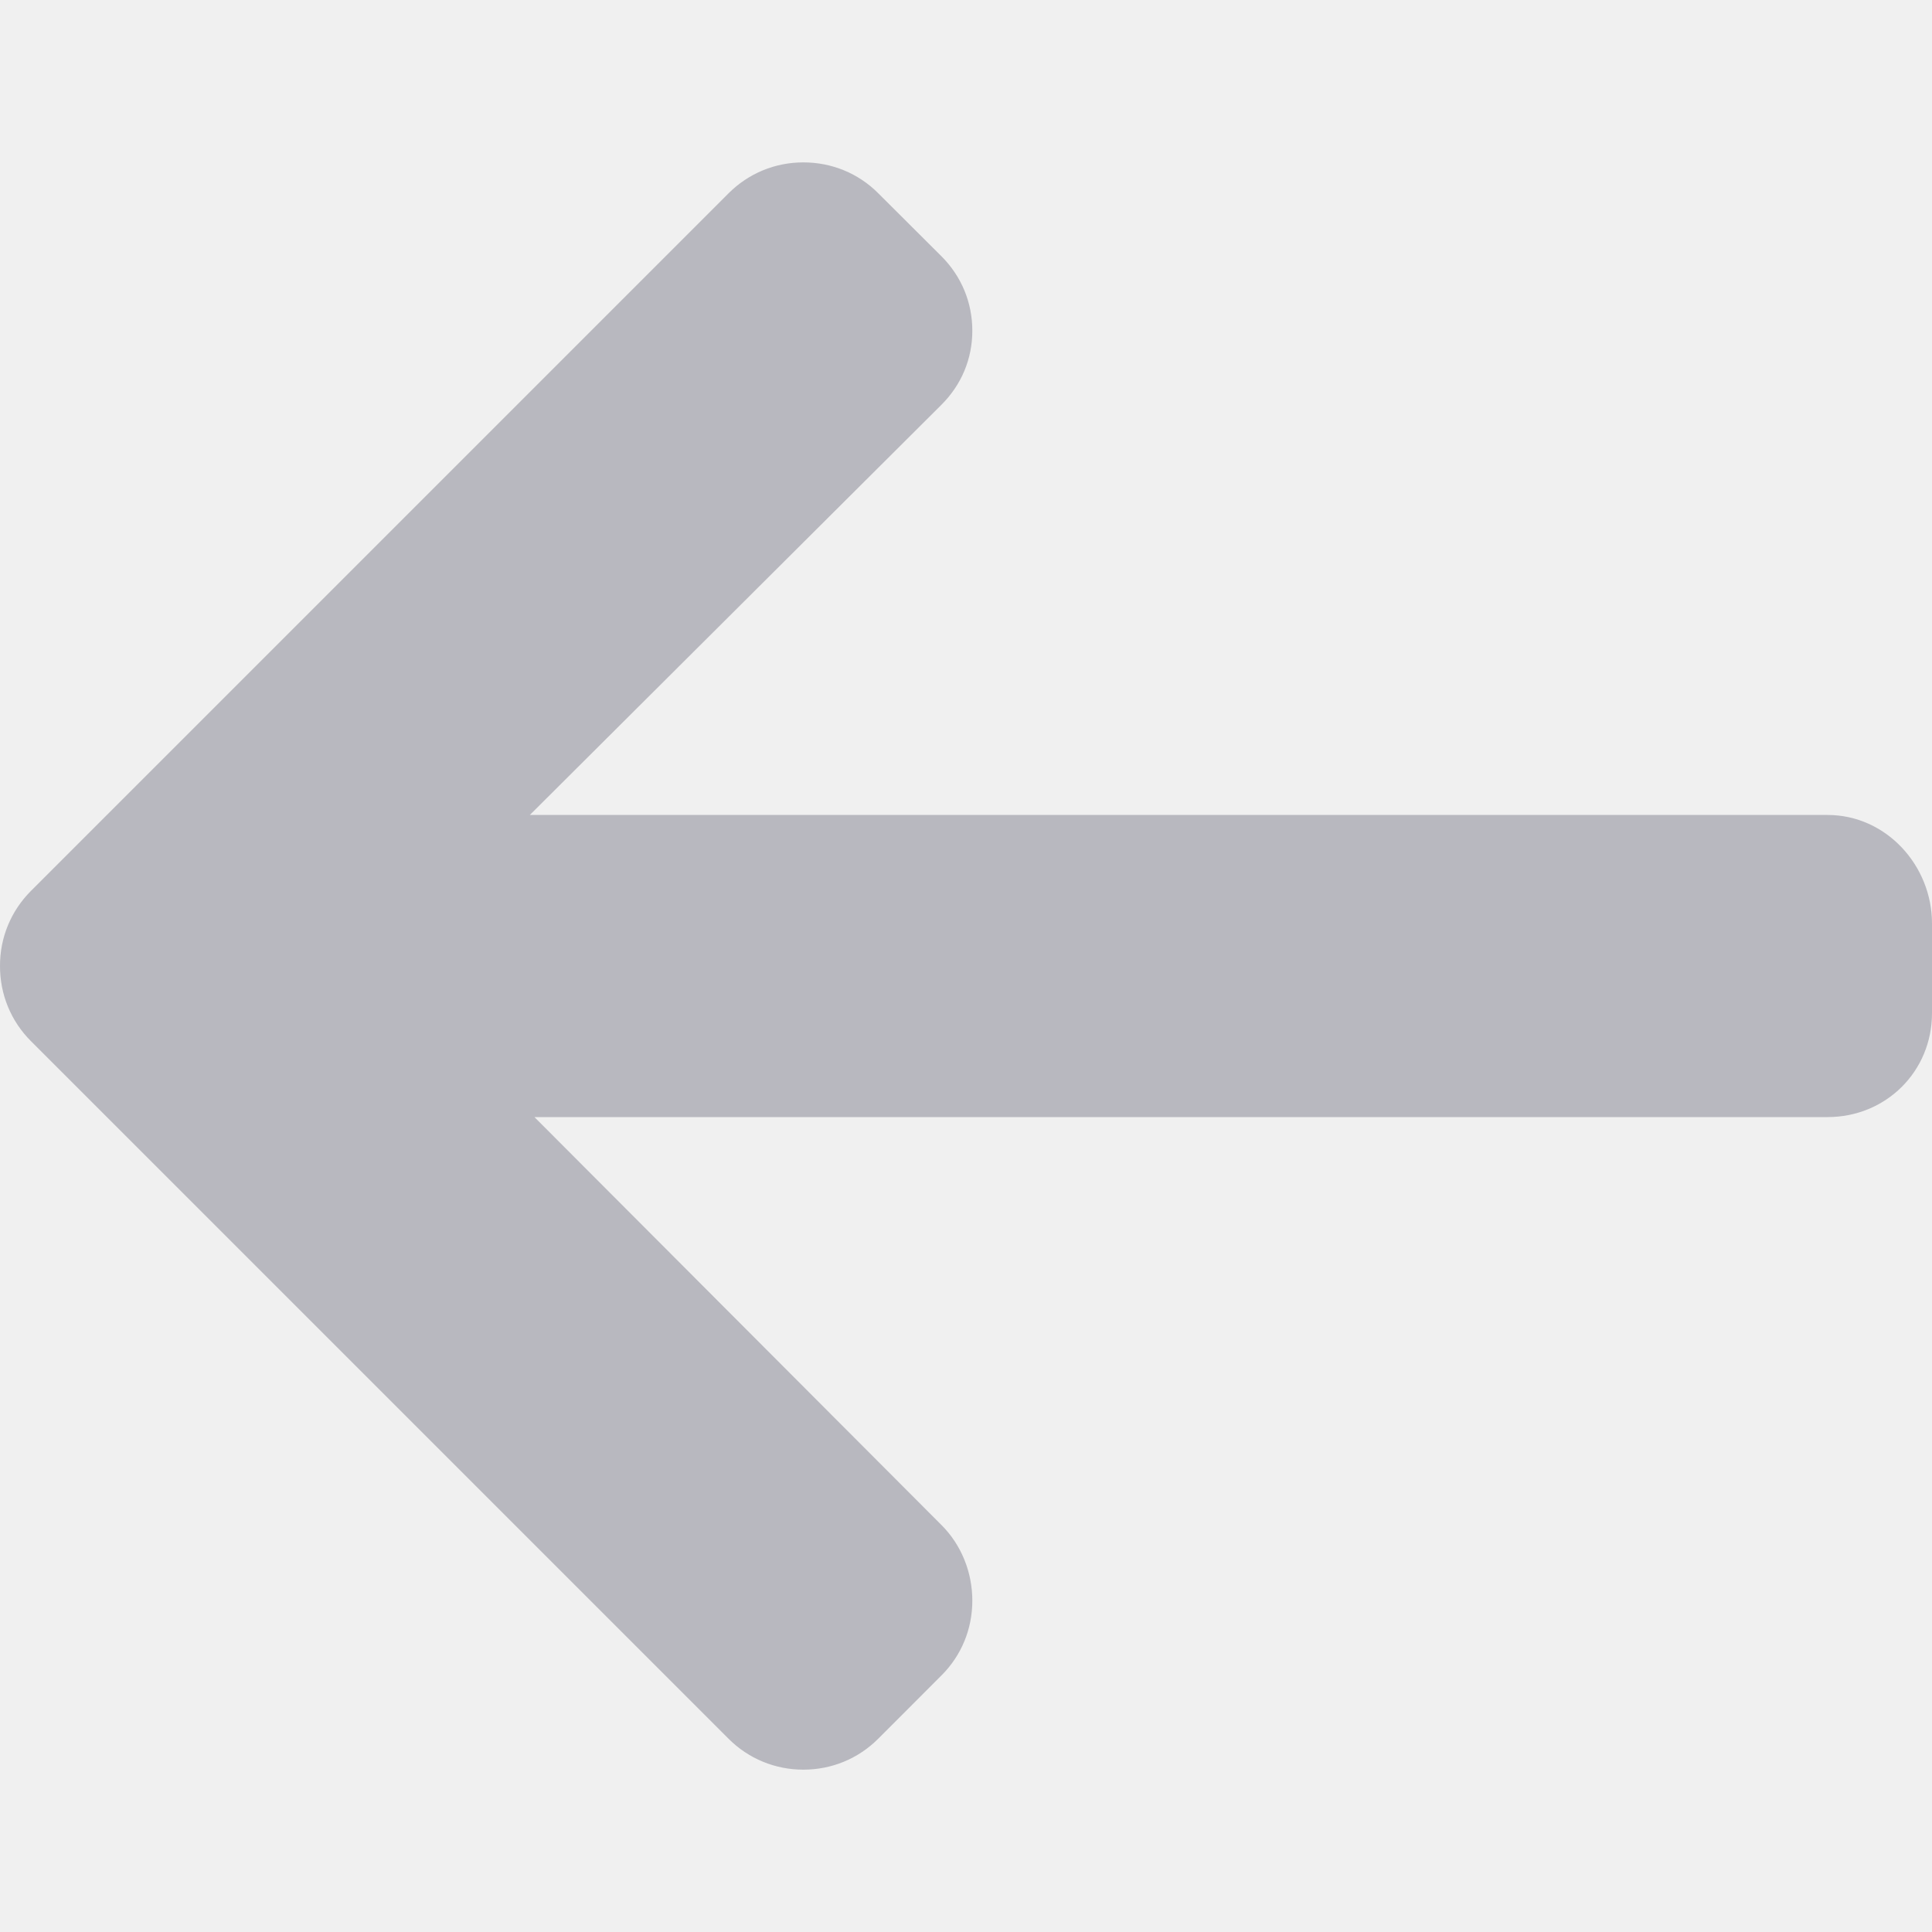
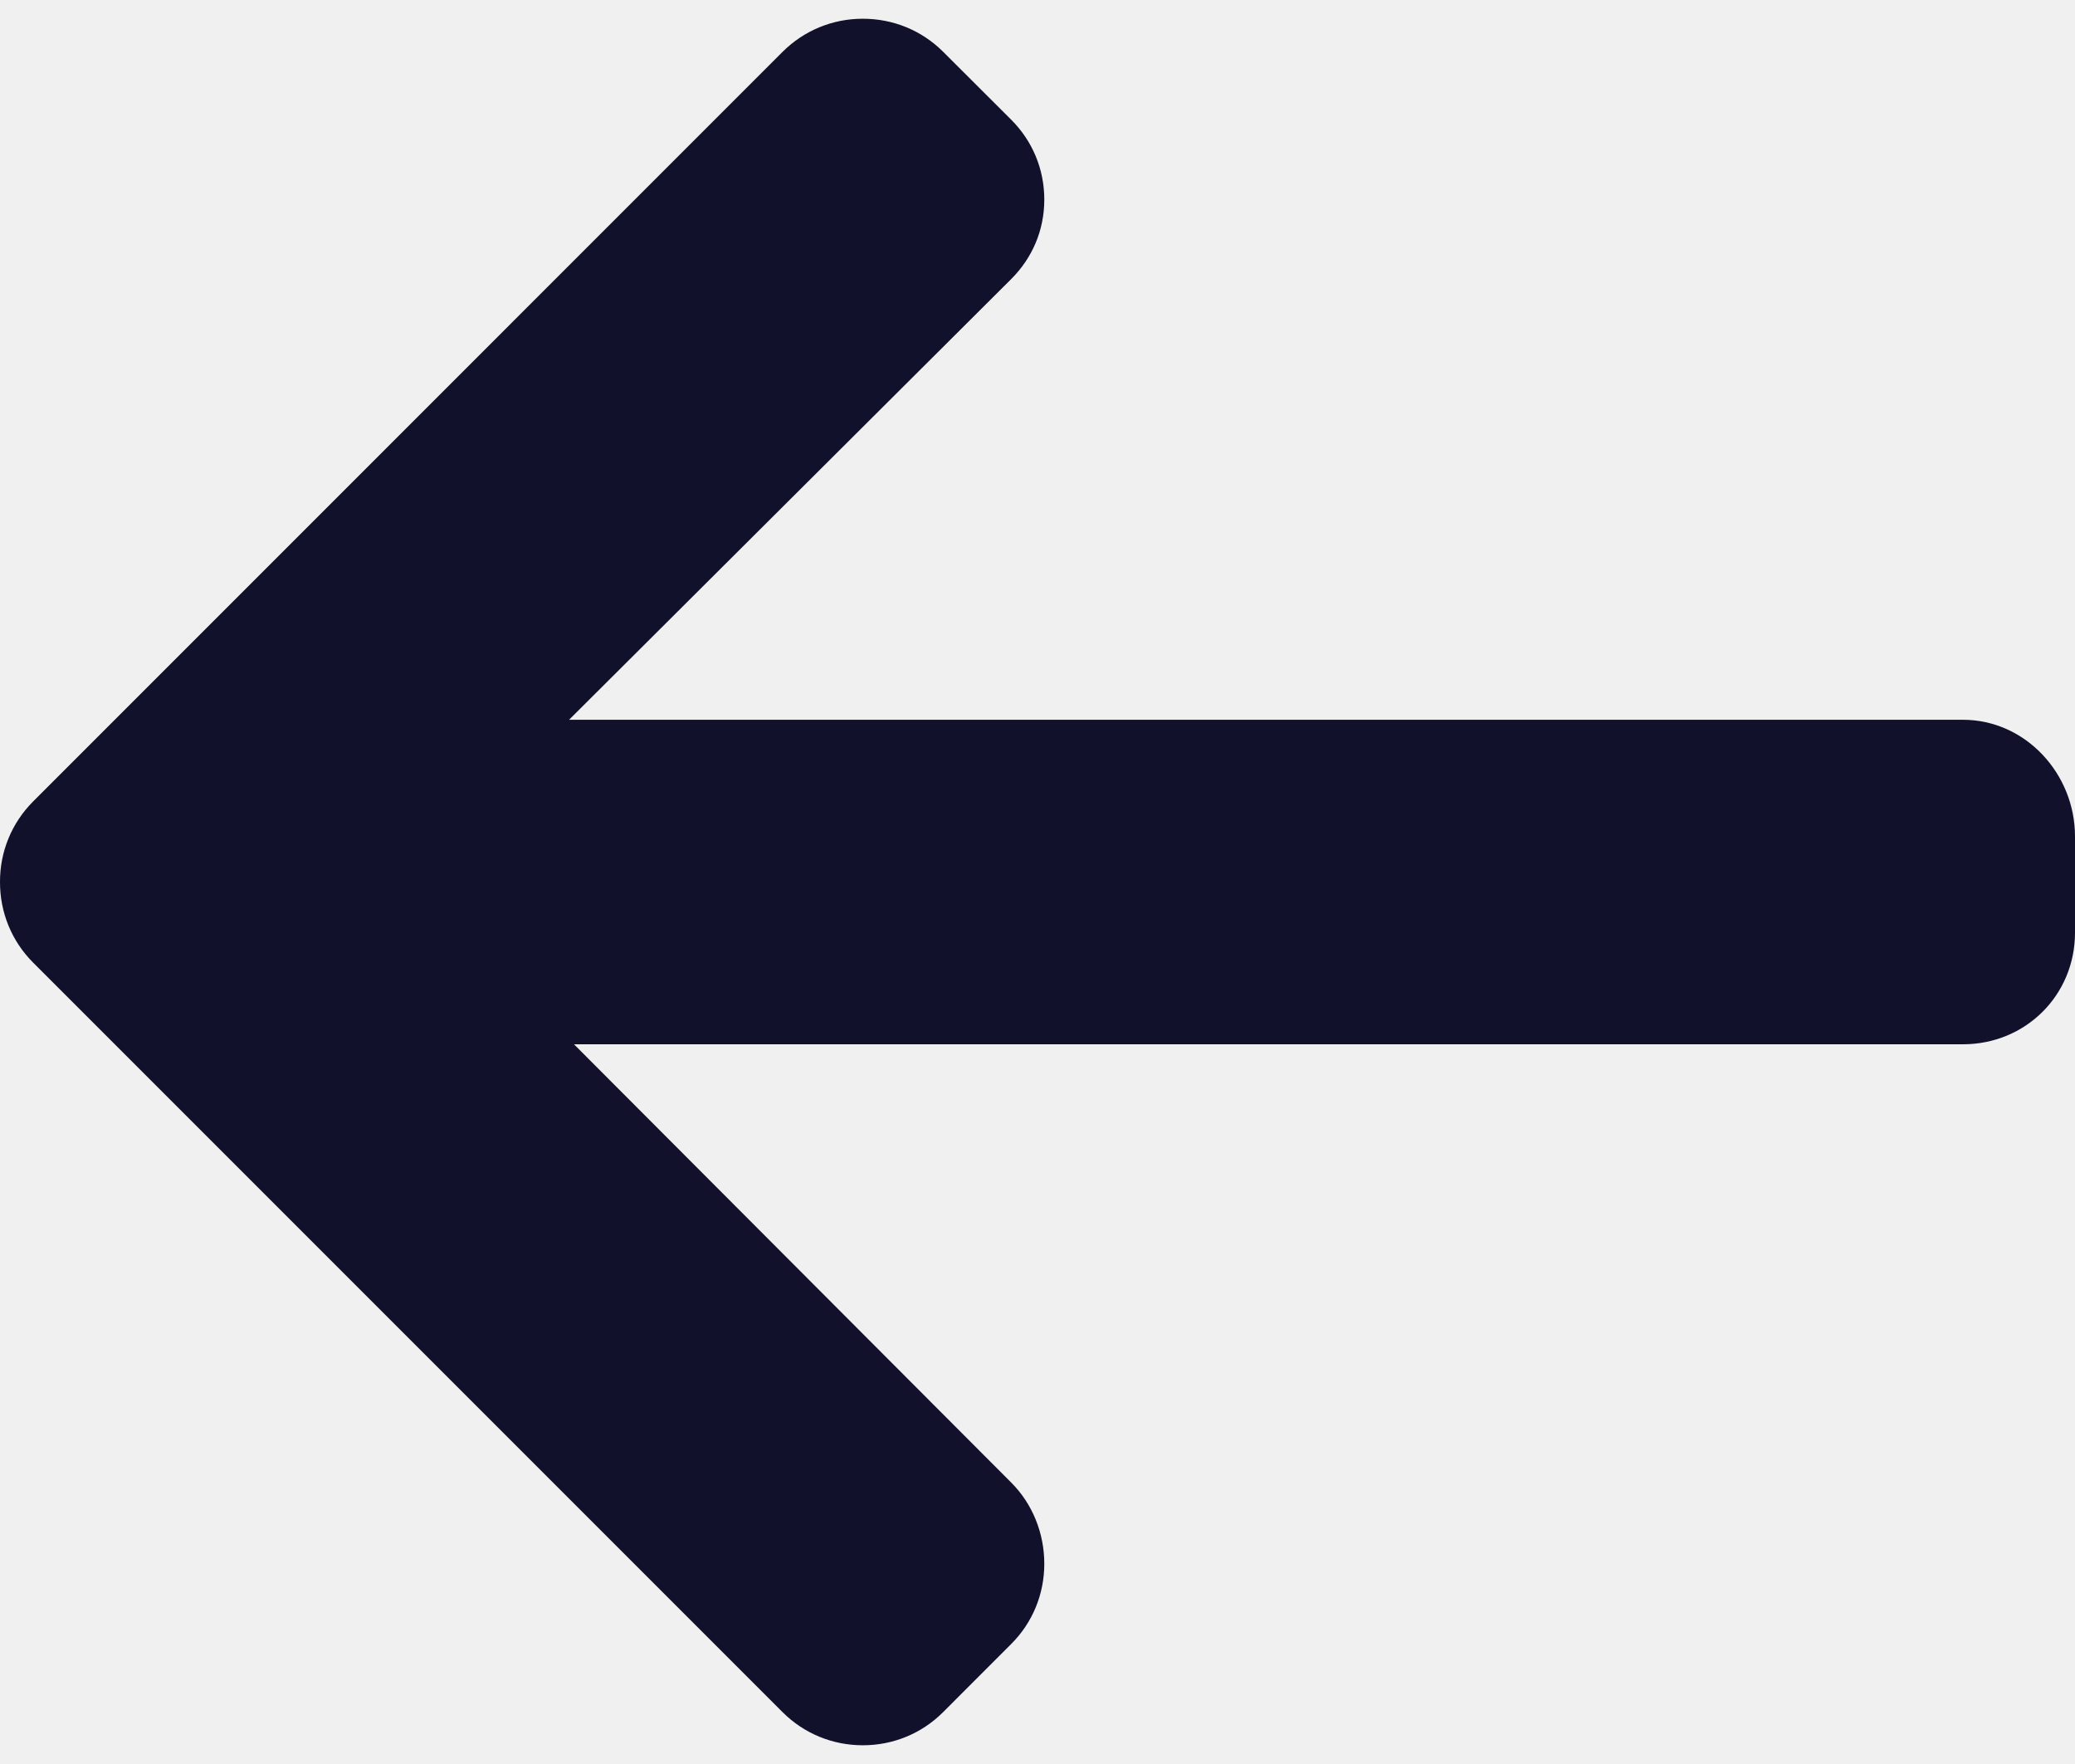
- <svg xmlns="http://www.w3.org/2000/svg" width="40" height="40" viewBox="0 0 40 40" fill="none">
-   <g opacity="0.25" clip-path="url(#clip0_17_1458)">
-     <path d="M0.639 21.554L15.085 36C15.497 36.412 16.047 36.639 16.633 36.639C17.219 36.639 17.769 36.412 18.181 36L19.492 34.688C19.905 34.276 20.131 33.727 20.131 33.14C20.131 32.554 19.905 31.986 19.492 31.574L11.065 23.128L37.839 23.128C39.046 23.128 40 22.183 40 20.976V19.121C40 17.914 39.046 16.873 37.839 16.873L10.97 16.873L19.492 8.38C19.904 7.968 20.131 7.433 20.131 6.847C20.131 6.261 19.904 5.718 19.492 5.306L18.181 3.999C17.768 3.586 17.219 3.362 16.632 3.362C16.046 3.362 15.497 3.589 15.084 4.002L0.639 18.447C0.226 18.861 -0.002 19.413 0 20C-0.001 20.589 0.226 21.141 0.639 21.554Z" fill="#11112B" />
-   </g>
-   <defs>
-     <clipPath id="clip0_17_1458">
-       <rect width="40" height="40" fill="white" transform="matrix(-1 0 0 -1 40 40)" />
-     </clipPath>
-   </defs>
+ <svg xmlns="http://www.w3.org/2000/svg" width="40" height="34" viewBox="0 0 40 34" fill="none">
+   <path d="M0.639 18.554L15.085 33C15.497 33.412 16.047 33.639 16.633 33.639C17.219 33.639 17.769 33.412 18.181 33L19.492 31.688C19.905 31.276 20.131 30.726 20.131 30.14C20.131 29.554 19.905 28.986 19.492 28.574L11.065 20.128L37.839 20.128C39.046 20.128 40 19.183 40 17.976L40 16.121C40 14.914 39.046 13.873 37.839 13.873L10.97 13.873L19.492 5.38C19.904 4.968 20.131 4.433 20.131 3.847C20.131 3.261 19.904 2.718 19.492 2.306L18.181 0.998C17.768 0.586 17.219 0.361 16.632 0.361C16.046 0.361 15.497 0.589 15.084 1.001L0.639 15.447C0.226 15.861 -0.002 16.413 -2.40614e-06 17C-0.001 17.589 0.226 18.141 0.639 18.554Z" fill="#11112B" />
</svg>
